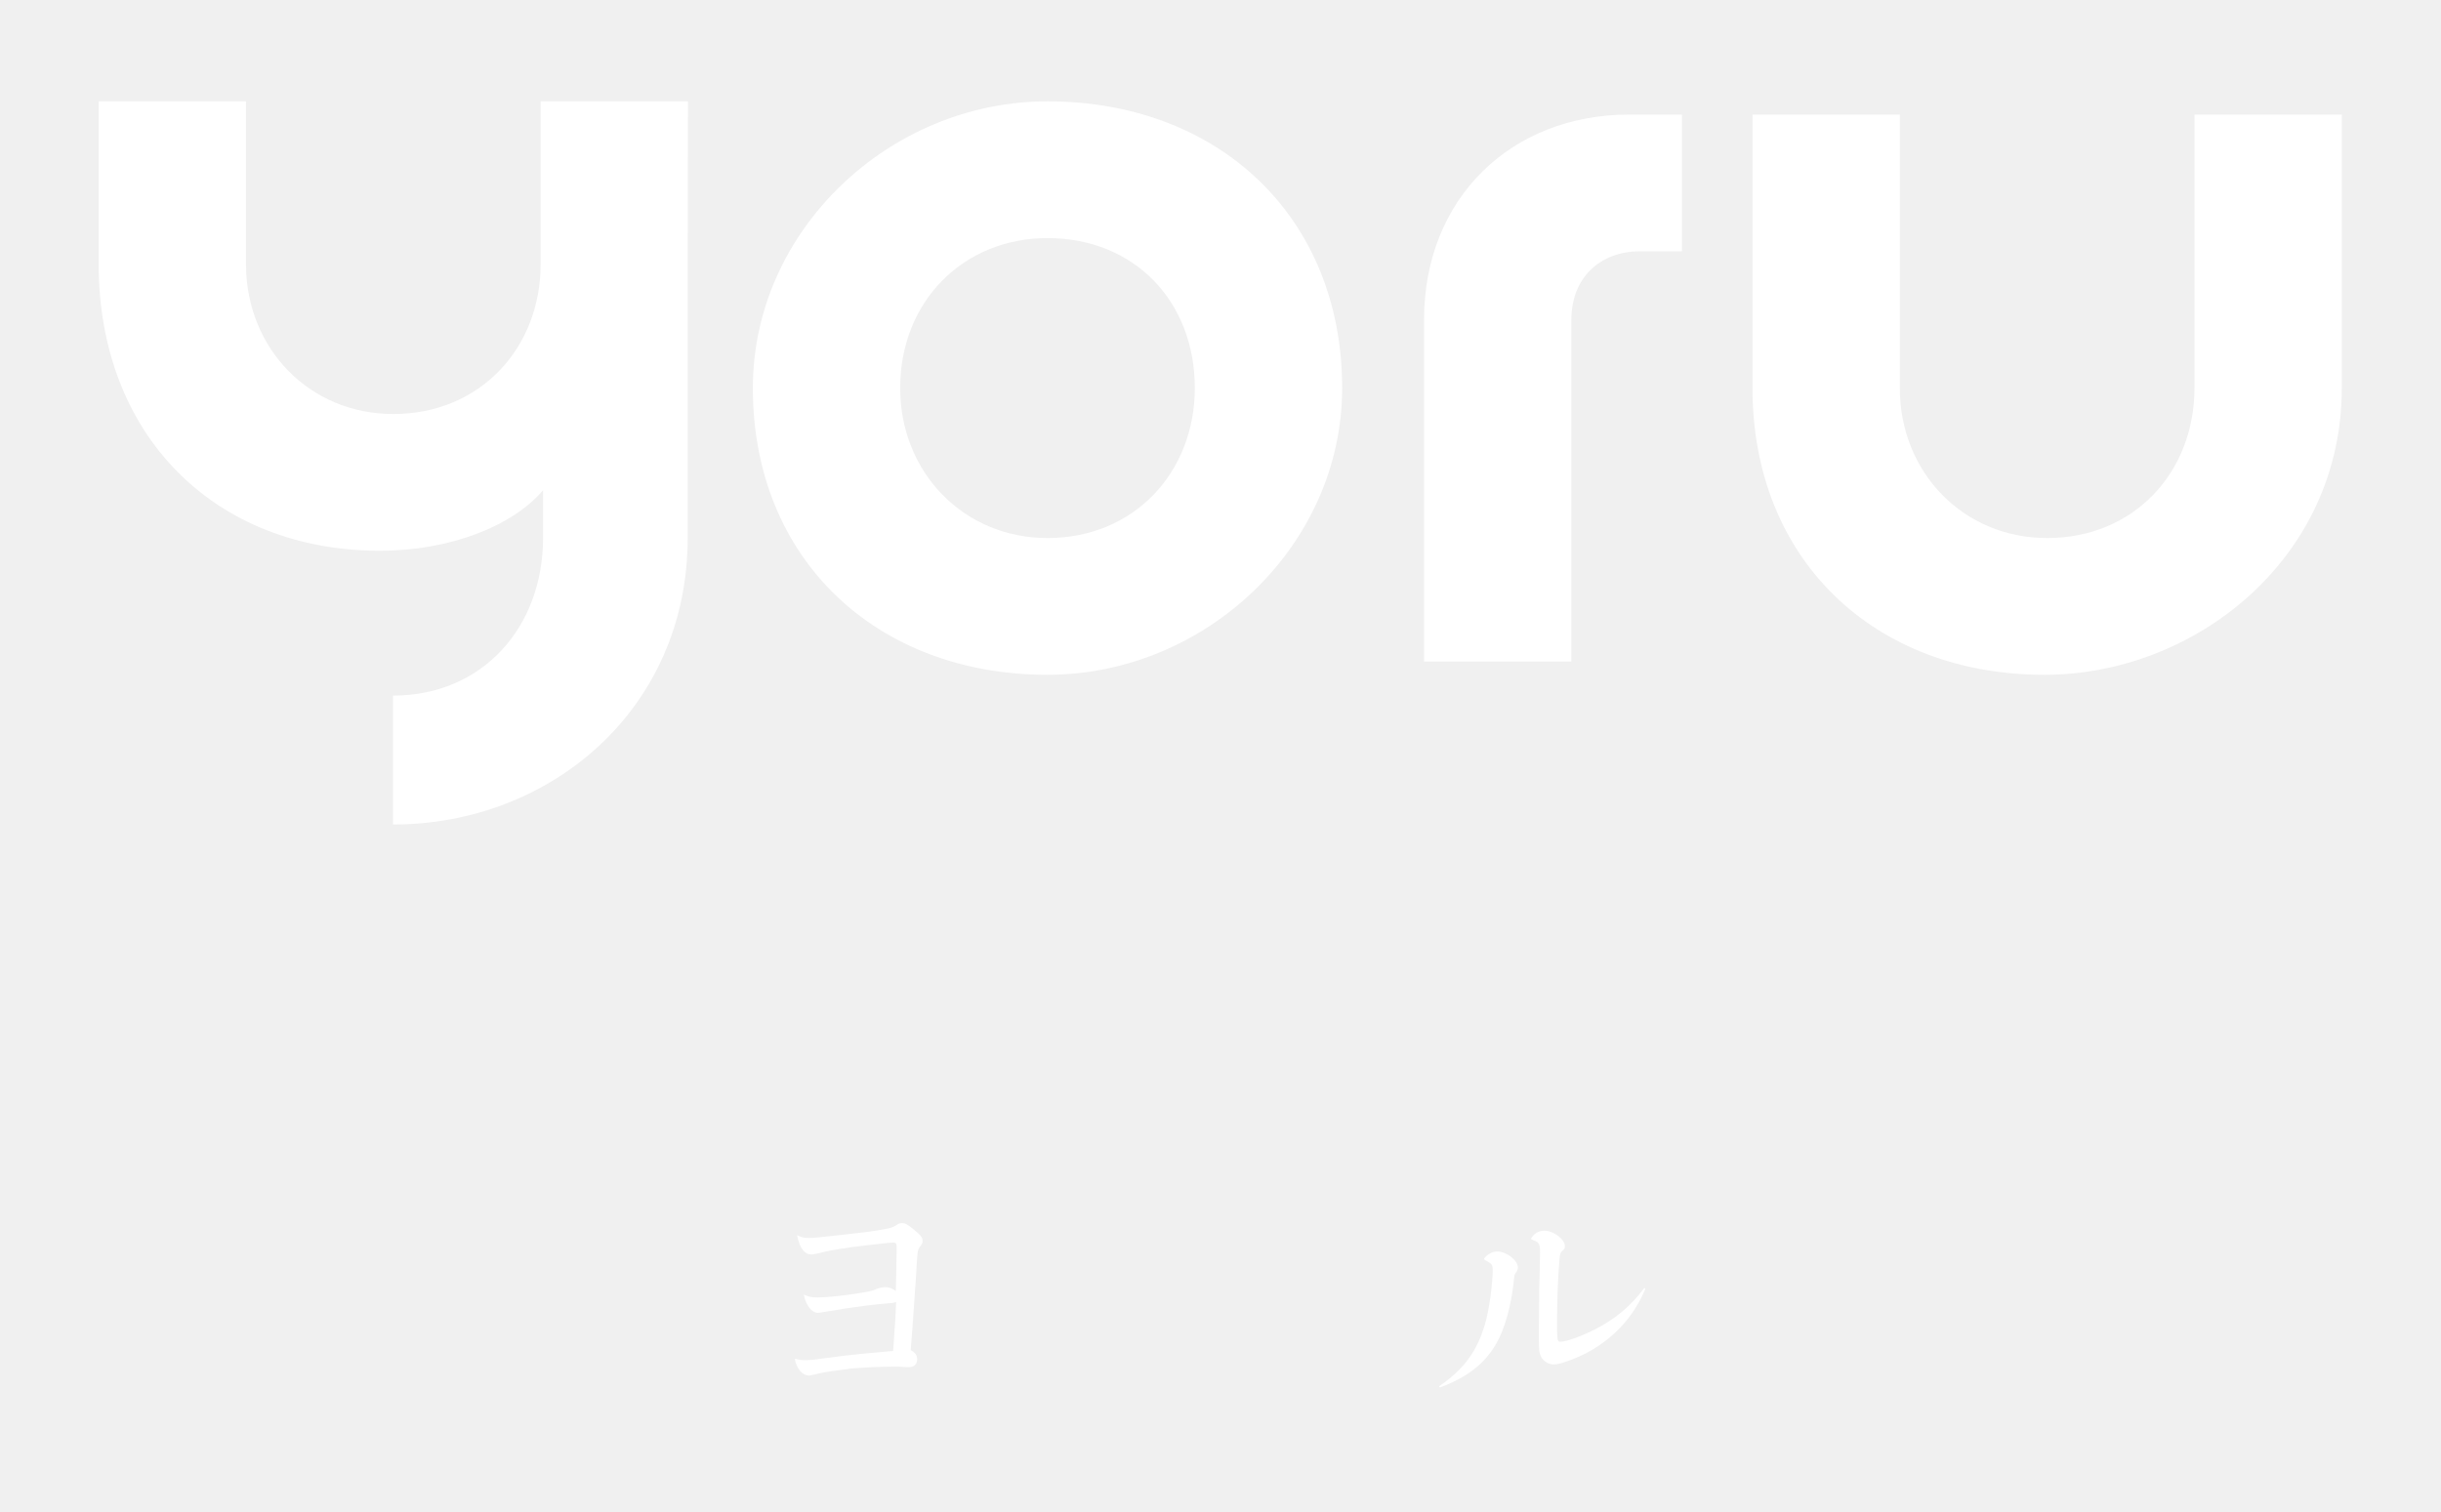
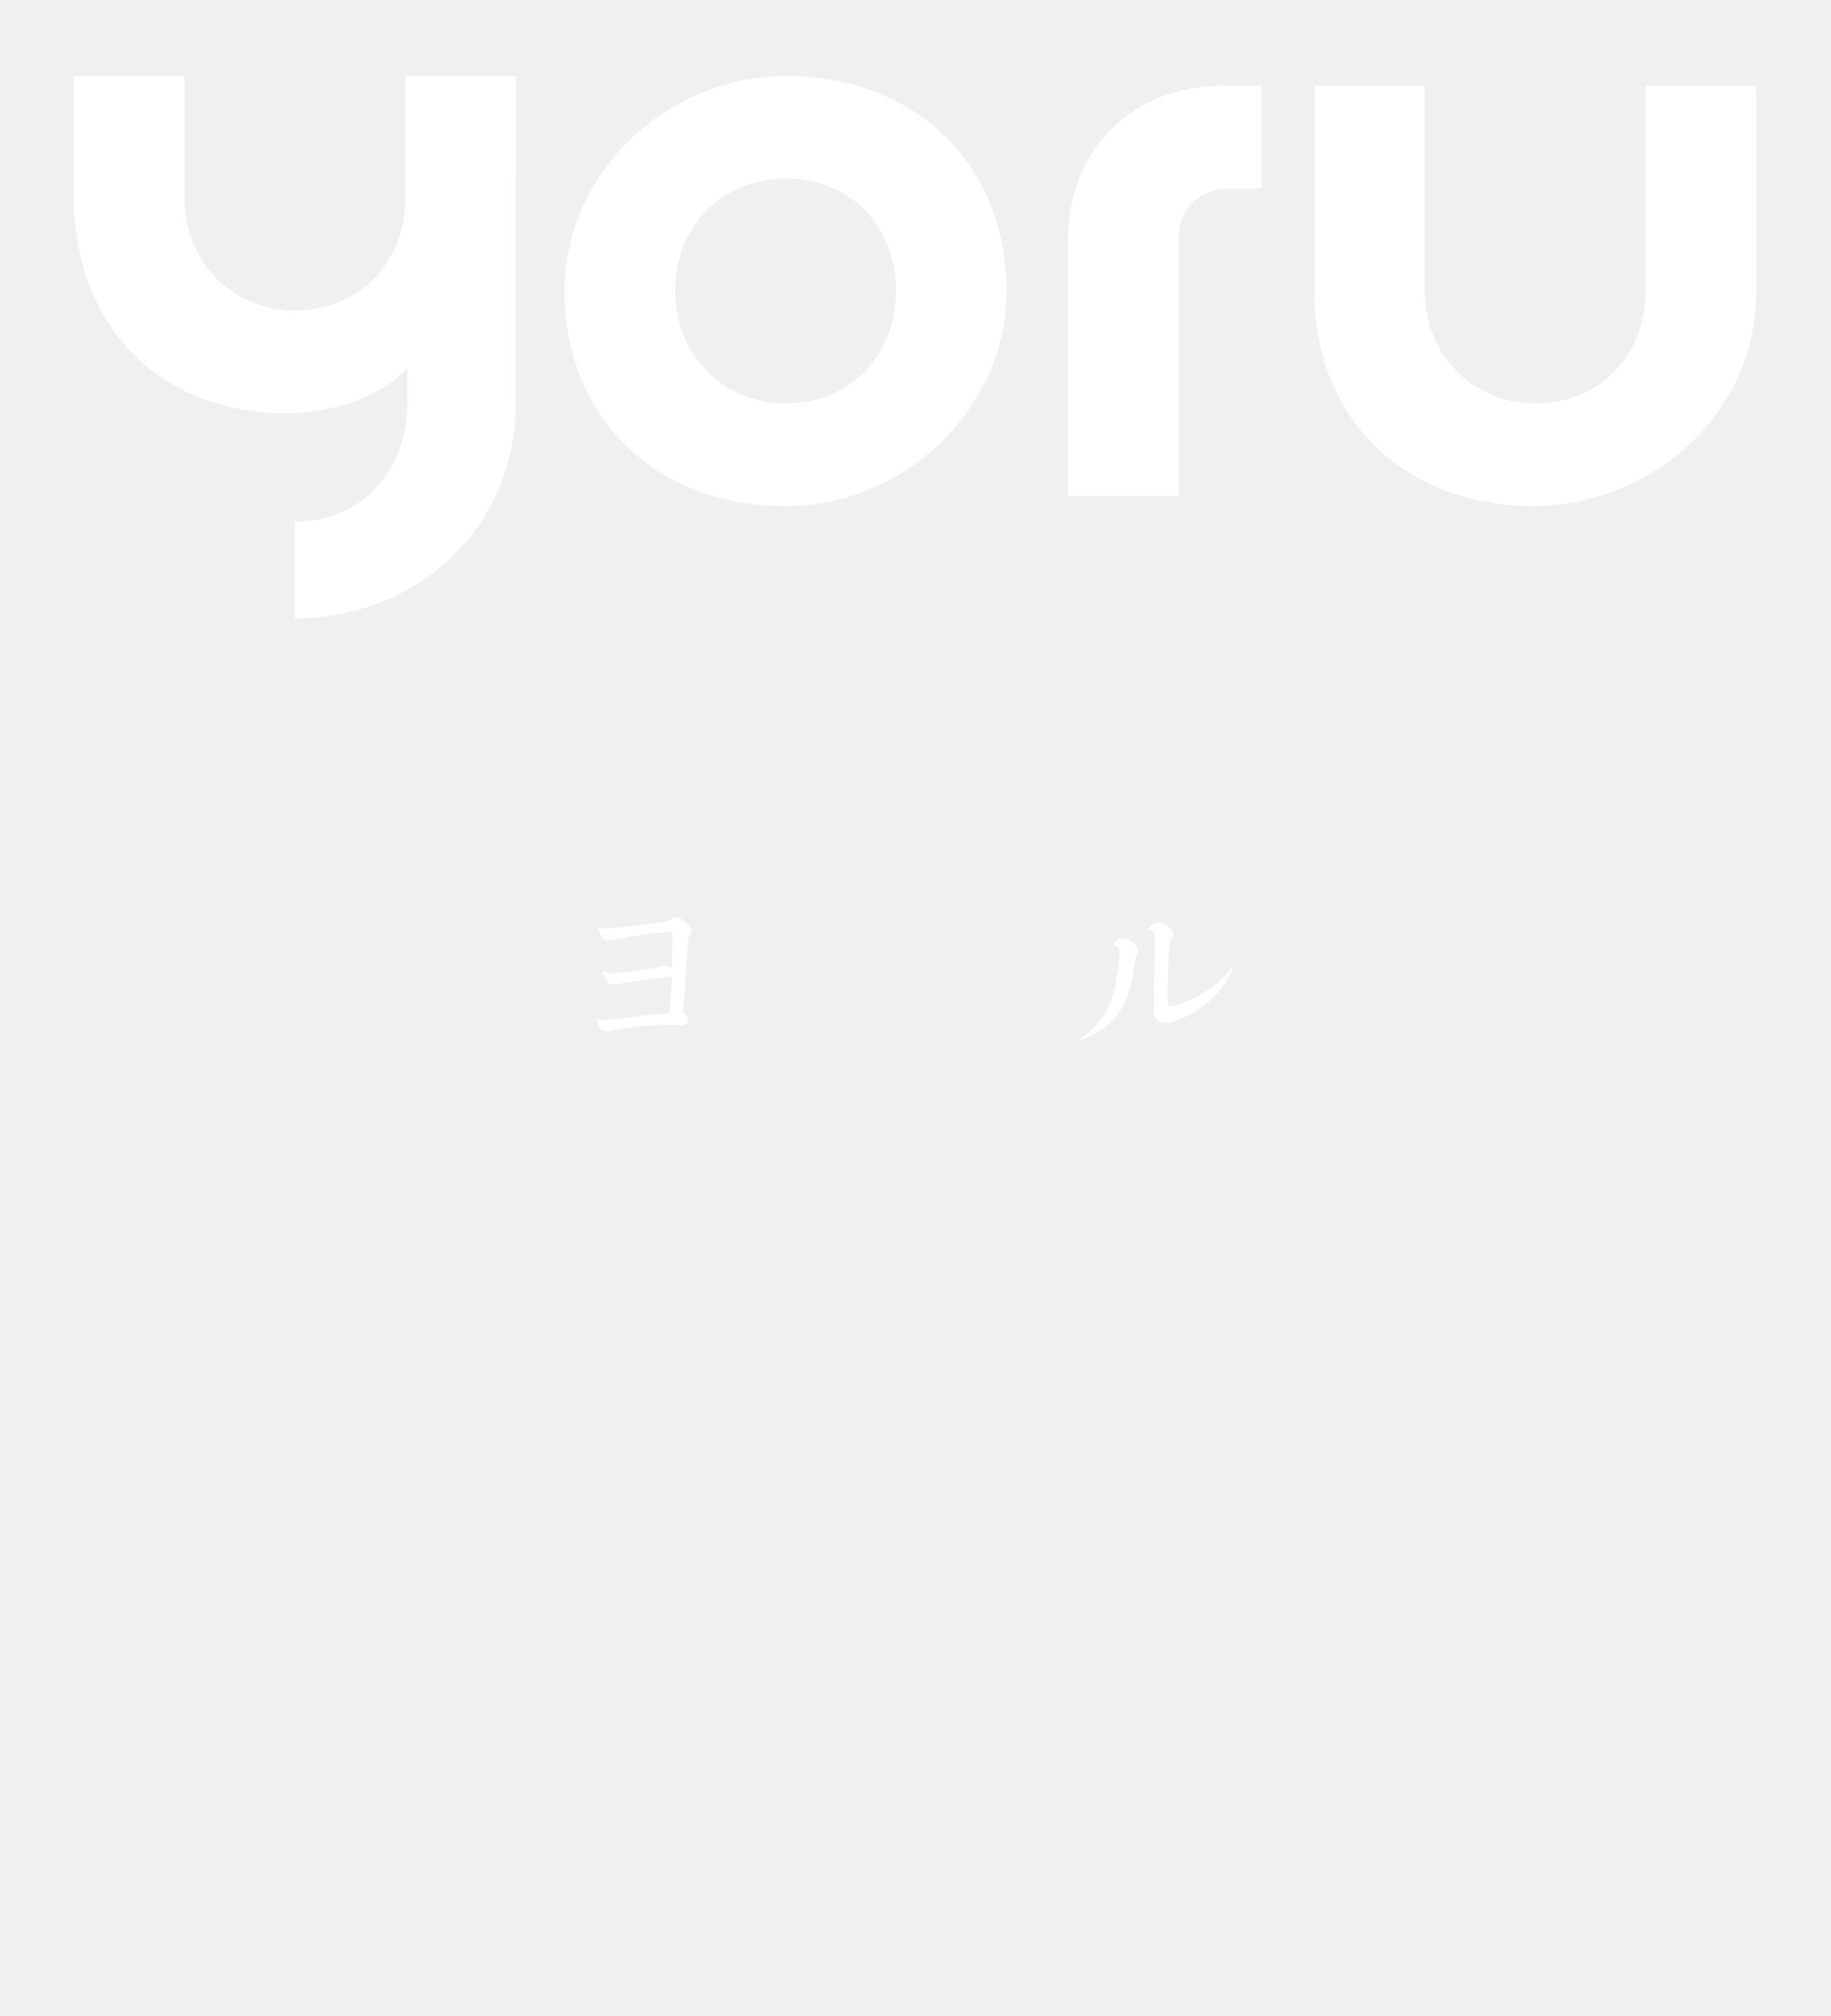
- <svg xmlns="http://www.w3.org/2000/svg" version="1.1" id="レイヤー_1" x="0px" y="0px" viewBox="0 0 903 559.4" style="enable-background:new 0 0 903 559.4;" xml:space="preserve">
+ <svg xmlns="http://www.w3.org/2000/svg" version="1.1" id="レイヤー_1" x="0px" y="0px" viewBox="0 0 903 994.7" style="enable-background:new 0 0 903 994.7;" xml:space="preserve">
  <style type="text/css">
	.st0{fill:#FFFFFF;}
</style>
  <g>
    <path class="st0" d="M278.5,143.6c0-58.4,50.6-106.1,109-106.1c63.3,0,109,42.8,109,106.1c0,58.4-50.6,106.1-109,106.1   C324.2,249.7,278.5,206.9,278.5,143.6z M442,143.6c0-32.1-22.4-55.5-54.5-55.5c-31.1,0-54.5,23.4-54.5,55.5   c0,31.1,23.4,55.5,54.5,55.5C419.6,199.1,442,174.7,442,143.6z" />
    <path class="st0" d="M526.8,118.3c0-44.8,32.1-75.9,75.9-75.9h19.5V93h-15.6c-14.6,0-25.3,9.7-25.3,25.3v126.5h-54.5L526.8,118.3   L526.8,118.3z" />
    <path class="st0" d="M648.3,143.6V42.4h54.5v101.2c0,31.1,23.4,55.5,54.5,55.5c32.1,0,54.5-24.3,54.5-55.5V42.4h54.5v101.2   c0,63.3-54.5,106.1-110,106.1C693.1,249.7,648.3,206.9,648.3,143.6z" />
    <path class="st0" d="M254.5,37.5h-0.2h-16.9H200v58.9v1.3c0,31.1-22.4,55.5-54.5,55.5c-31,0-54.2-24.1-54.5-54.9V97V37.5H36.5v60.2   c0,63.3,42.8,106.1,104.1,106.1c25.3,0,48.7-8.8,60.3-22.4V199c0,33.1-22.4,58.4-55.5,58.4v47.7c58.4,0,109-42.8,109-106.1V97.7   c0-0.4,0-0.9,0-1.3l0,0L254.5,37.5L254.5,37.5z" />
  </g>
  <g>
    <path class="st0" d="M294.7,502.9c0.9,0.3,1.6,0.4,3,0.4c1.7,0,3.4-0.1,6.5-0.6c5.3-0.7,10-1.3,14.2-1.7c4.2-0.4,7.7-0.7,12-1.1   c0.4-6,0.9-11.9,1.1-18.1c-0.9,0.3-1.3,0.4-4.3,0.6c-2,0.1-8.3,0.9-13.9,1.7c-3.7,0.6-5.3,0.9-8.5,1.4c-0.7,0.1-1.6,0.3-2.2,0.3   c-2.3,0-4.4-2.7-5.2-6.5c0-0.3,0.1-0.3,0.3-0.1c1.6,0.7,2.7,0.9,4.9,0.9c2,0,6.3-0.3,12-1.1c6-0.9,7.6-1.1,9.6-2   c1.7-0.6,2.4-0.7,3.2-0.7c1.3,0,2.4,0.3,4,1.4c0.1-6,0.3-11.6,0.3-15.6c0-2-0.1-2.3-1.3-2.3c-1,0-4,0.3-10.6,1.1   c-7,0.9-11.3,1.4-16.3,2.7c-1.6,0.3-2.6,0.6-3.3,0.6c-2.6,0-4.4-2.4-5.3-6.9c0-0.3,0.1-0.3,0.3-0.1c1.3,0.7,2.2,0.9,4.3,0.9   c1.9,0,3.9-0.3,9.5-0.9c7.5-0.9,10.9-1.1,16.2-2c4.3-0.7,5-1,6.5-1.9c0.7-0.6,1.3-0.7,2-0.7c1.1,0,2.3,0.6,4.6,2.6   c2.3,1.9,3,2.7,3,4c0,0.7-0.1,1-1.1,2.3c-0.7,0.9-0.7,1.7-0.9,3.7c-0.4,5.9-0.7,11.6-1.1,16.9c-0.4,6.5-0.9,11.8-1.3,17.5   c1.7,0.9,2.4,2,2.4,3.4c0,1.7-1.1,2.9-3,2.9c-0.7,0-1.1,0-2.2-0.1c-1-0.1-2-0.1-2.9-0.1c-5.7,0-11.2,0.3-16.2,0.7   c-4.7,0.6-9,1.1-12.8,2c-2,0.4-2.3,0.6-2.9,0.6c-2.4,0-4.6-2.4-5.3-6.2C294.2,502.9,294.4,502.9,294.7,502.9z" />
    <path class="st0" d="M532.6,512.8c8.3-5.7,13.1-11.8,16.1-20.8c1.9-5.3,3-13.5,3.4-19.4c0.1-0.9,0.1-1.9,0.1-2.6   c0-1.9-0.3-2.3-2.2-3.4c-0.7-0.3-1-0.6-1-0.7c0-0.4,0.9-1.3,1.9-1.9c0.9-0.6,2-0.9,3-0.9c3.3,0,7.6,3.2,7.6,5.9   c0,0.9-0.3,1.3-0.7,1.9c-0.6,0.7-0.6,1.1-0.7,2.3c-1,9.6-3.2,18.1-6.7,24.2c-4.3,7.3-10.6,12.2-20.4,15.9   C532.4,513.5,532.2,513.1,532.6,512.8z M608.6,477.1c-4.3,10.2-11.6,18.1-21.4,23.4c-4.6,2.4-10.2,4.4-12.3,4.4c-1.6,0-3-0.7-4-1.7   c-1.1-1.1-1.6-3-1.6-5.2c0-1.7-0.1-5,0-9c0-3.4,0.1-7.7,0.1-11.9c0.1-4.6,0.3-10.2,0.3-13.5c0-3.2-0.3-3.9-2.3-4.6   c-0.7-0.3-1-0.4-1-0.6c0-0.3,0.6-1.1,1.3-1.7c1-0.9,2.3-1.3,3.6-1.3c3.4,0,7.6,3.2,7.6,5.7c0,0.7-0.1,1.1-0.9,1.7   c-0.7,0.7-0.9,1-1.1,3.2c-0.6,6.5-0.9,16.1-0.9,23.2c0,6.9,0.1,7.3,1.3,7.3c2.2,0,8.3-2.3,12.8-4.6c7.5-3.9,13.1-8.5,18.1-15.2   C608.3,476.5,608.7,476.7,608.6,477.1z" />
  </g>
</svg>
